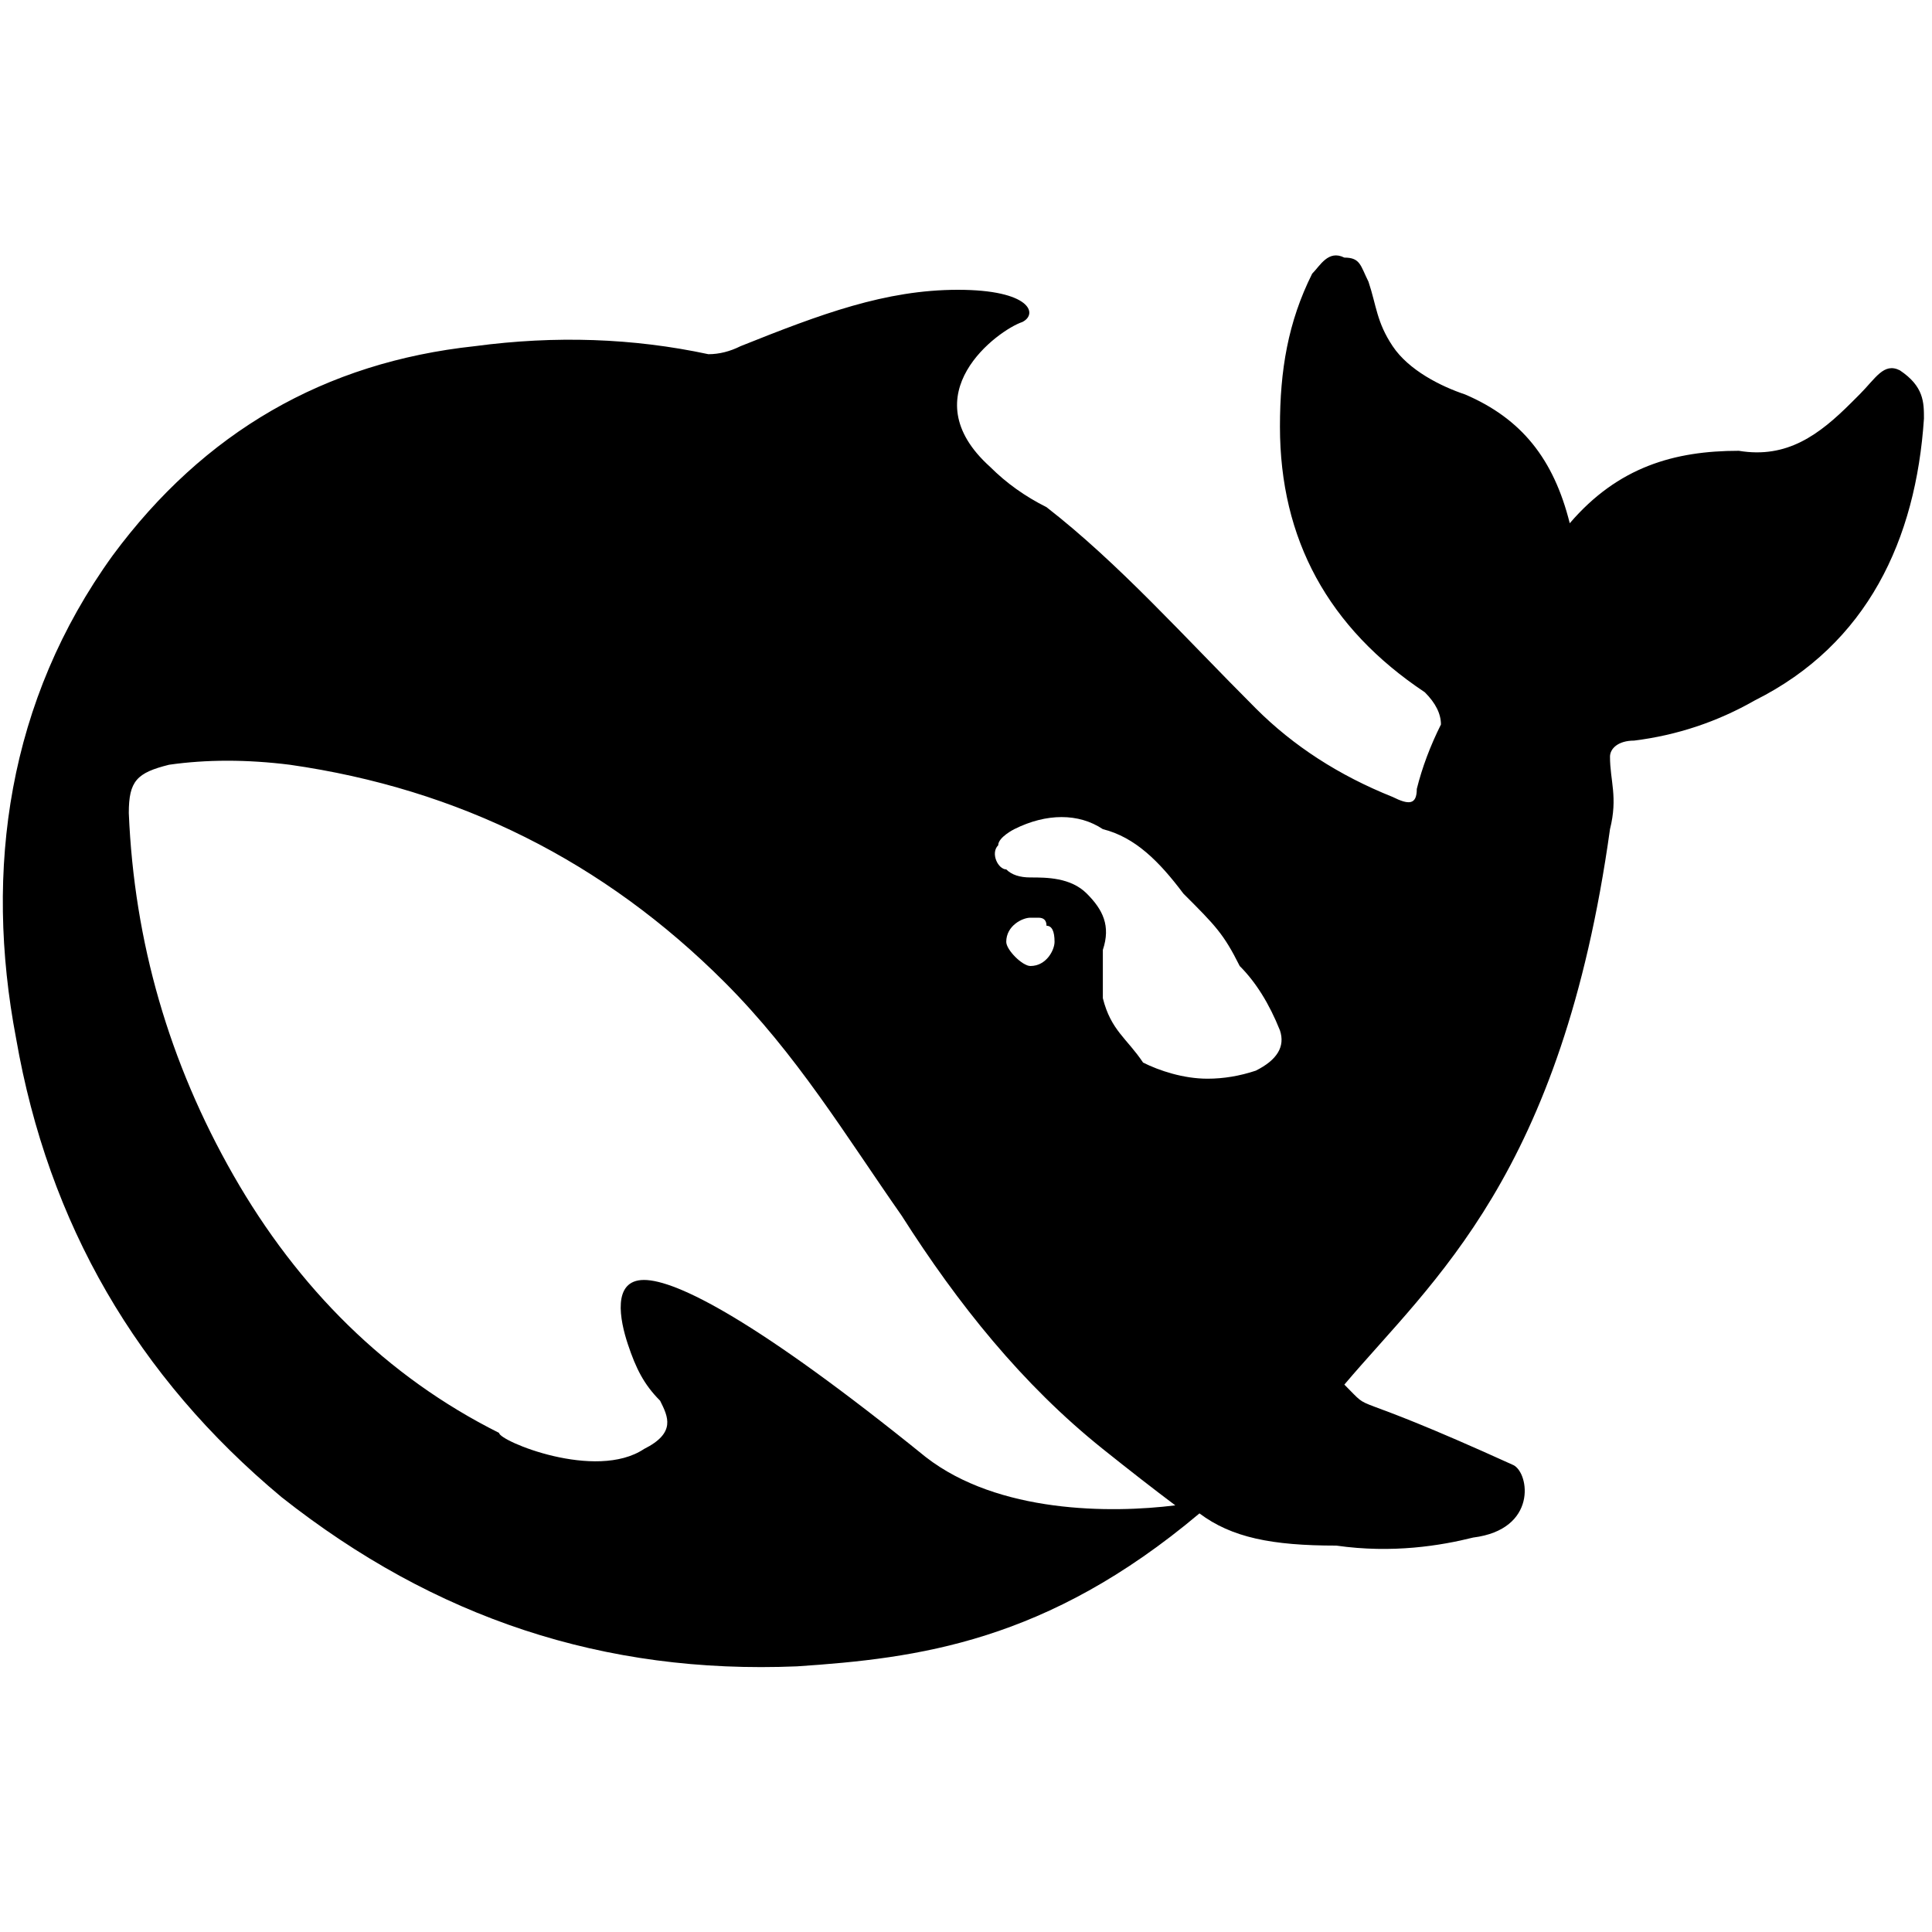
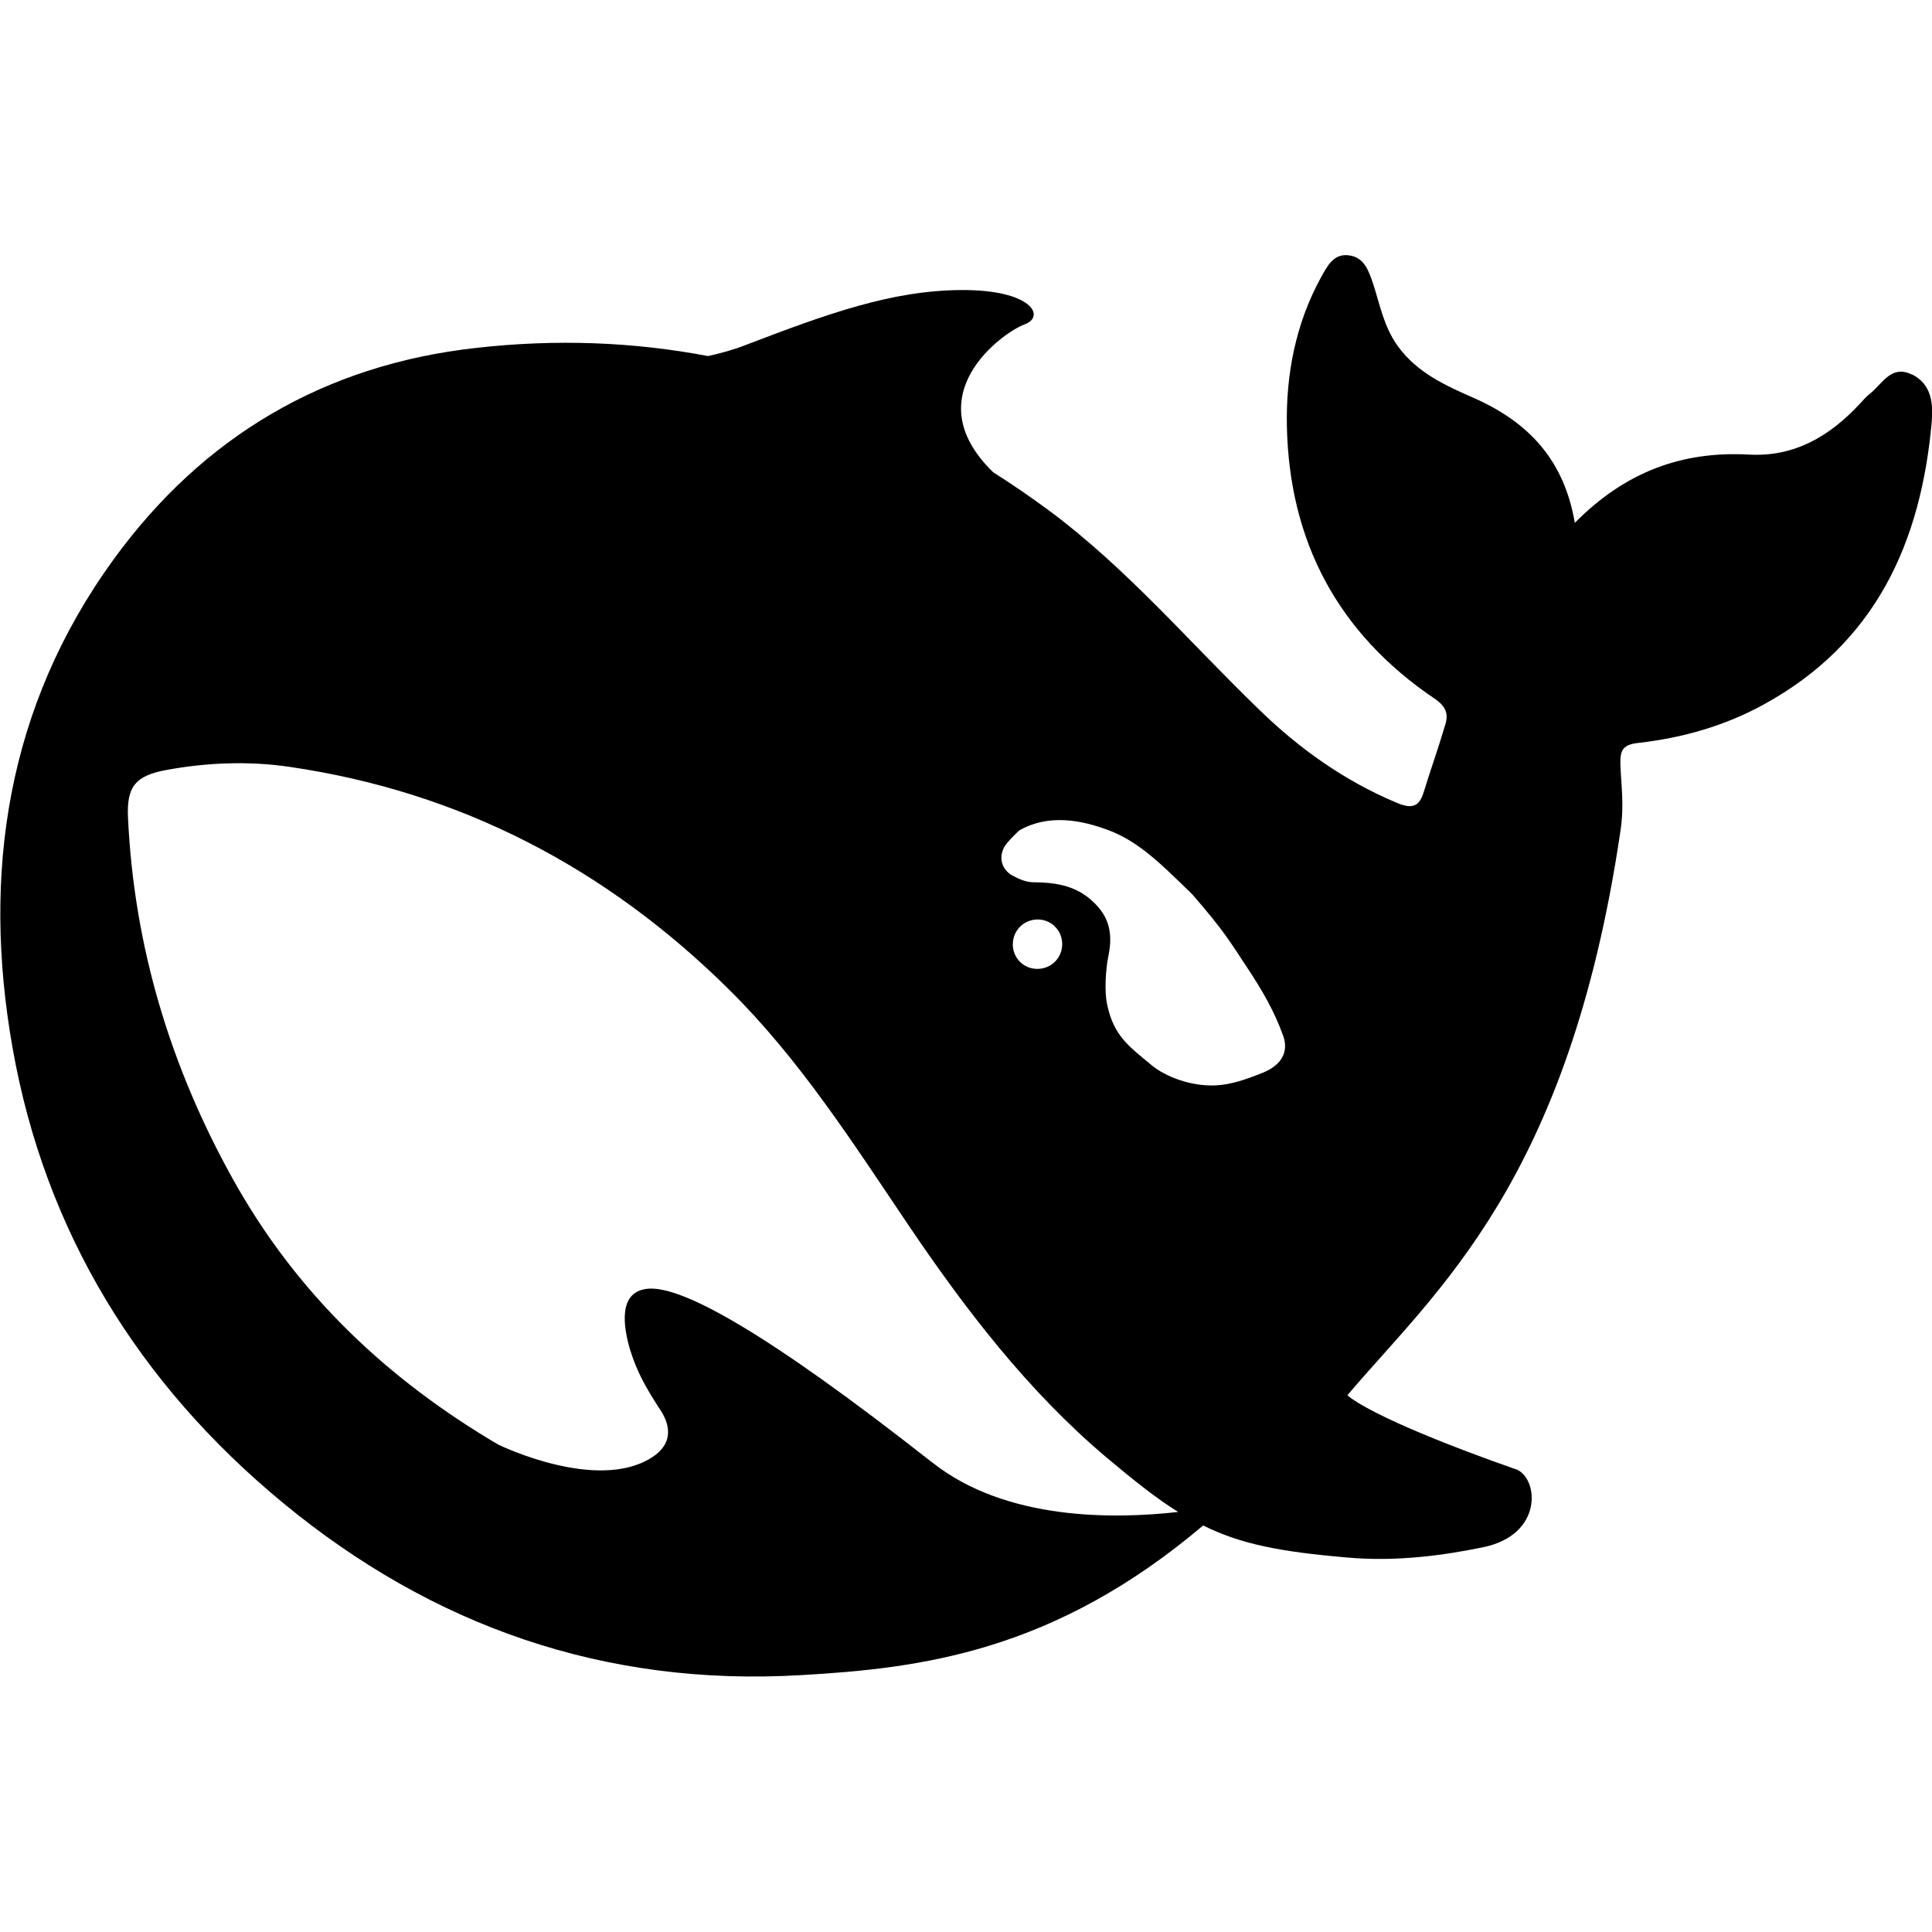
<svg xmlns="http://www.w3.org/2000/svg" version="1.2" viewBox="0 0 24 24" width="24" height="24">
  <style />
-   <path d="m23.6 4.6c0.3 0.2 0.3 0.4 0.3 0.6-0.1 1.5-0.7 2.8-2.1 3.5q-0.7 0.4-1.5 0.5c-0.2 0-0.3 0.1-0.3 0.2 0 0.3 0.1 0.5 0 0.9-0.6 4.3-2.2 5.6-3.3 6.9 0.4 0.4-0.1 0 2.1 1 0.2 0.1 0.3 0.8-0.5 0.9-0.4 0.1-1 0.2-1.7 0.1-0.8 0-1.3-0.1-1.7-0.4-1.9 1.6-3.5 1.8-5 1.9-2.4 0.1-4.5-0.6-6.4-2.1-1.8-1.5-2.9-3.4-3.3-5.7-0.4-2.1-0.1-4.2 1.2-6q1.7-2.3 4.5-2.6 1.5-0.2 2.9 0.1 0.2 0 0.4-0.1c1-0.4 1.8-0.7 2.7-0.7 0.9 0 1 0.3 0.8 0.4-0.3 0.1-1.4 0.9-0.4 1.8q0.3 0.3 0.7 0.5c0.9 0.7 1.7 1.6 2.6 2.5q0.7 0.7 1.7 1.1c0.2 0.1 0.3 0.1 0.3-0.1q0.1-0.4 0.3-0.8 0-0.2-0.2-0.4-1.8-1.2-1.8-3.3c0-0.7 0.1-1.3 0.4-1.9 0.1-0.1 0.2-0.3 0.4-0.2 0.2 0 0.2 0.1 0.3 0.3 0.1 0.3 0.1 0.5 0.3 0.8 0.2 0.3 0.6 0.5 0.9 0.6 0.7 0.3 1.1 0.8 1.3 1.6 0.6-0.7 1.3-0.9 2.1-0.9 0.6 0.1 1-0.2 1.4-0.6q0.1-0.1 0.1-0.1c0.2-0.2 0.3-0.4 0.5-0.3zm-12.1 13.5c0.9 0.7 2.3 0.7 3.1 0.6q-0.4-0.3-0.9-0.7c-1-0.8-1.8-1.8-2.5-2.9-0.7-1-1.3-2-2.2-2.9-1.5-1.5-3.3-2.4-5.4-2.7q-0.8-0.1-1.5 0c-0.4 0.1-0.5 0.2-0.5 0.6q0.1 2.4 1.3 4.5c0.8 1.4 1.9 2.5 3.3 3.2 0 0.1 1.2 0.6 1.8 0.2 0.4-0.2 0.3-0.4 0.2-0.6-0.2-0.2-0.3-0.4-0.4-0.7-0.1-0.3-0.2-0.8 0.2-0.8 0.4 0 1.4 0.5 3.5 2.2zm4.1-4.8q0.4-0.2 0.3-0.5-0.2-0.5-0.5-0.8c-0.2-0.4-0.3-0.5-0.7-0.9-0.3-0.4-0.6-0.7-1-0.8-0.3-0.2-0.7-0.2-1.1 0 0 0-0.2 0.1-0.2 0.2-0.1 0.1 0 0.3 0.1 0.3q0.1 0.1 0.3 0.1c0.2 0 0.5 0 0.7 0.2 0.2 0.2 0.3 0.4 0.2 0.7 0 0.2 0 0.4 0 0.6 0.1 0.4 0.3 0.5 0.5 0.8 0.2 0.1 0.5 0.2 0.8 0.2q0.3 0 0.6-0.1zm-3.1-1.6c0 0.1 0.2 0.3 0.3 0.3 0.2 0 0.3-0.2 0.3-0.3q0-0.2-0.1-0.2 0-0.1-0.1-0.1 0 0-0.1 0c-0.1 0-0.3 0.1-0.3 0.3z" />
+   <path d="m 23.748,4.652 c -0.254,-0.124 -0.363,0.113 -0.512,0.233 -0.051,0.039 -0.094,0.089 -0.137,0.136 -0.371,0.397 -0.805,0.657 -1.373,0.626 -0.829,-0.046 -1.537,0.214 -2.163,0.848 -0.133,-0.782 -0.575,-1.249 -1.247,-1.548 -0.352,-0.155 -0.708,-0.311 -0.954,-0.65 -0.172,-0.241 -0.219,-0.509 -0.305,-0.774 -0.055,-0.159 -0.109,-0.323 -0.293,-0.35 -0.199,-0.031 -0.277,0.136 -0.356,0.276 -0.313,0.572 -0.434,1.202 -0.422,1.84 0.028,1.435 0.633,2.579 1.838,3.392 0.137,0.093 0.172,0.186 0.129,0.323 -0.082,0.28 -0.18,0.552 -0.266,0.832 -0.055,0.179 -0.137,0.218 -0.328,0.14 -0.661,-0.276 -1.232,-0.684 -1.736,-1.179 -0.856,-0.828 -1.631,-1.743 -2.597,-2.459 -0.227,-0.167 -0.453,-0.323 -0.688,-0.471 -0.985,-0.957 0.129,-1.743 0.387,-1.836 0.27,-0.097 0.094,-0.432 -0.778,-0.428 -0.872,0.004 -1.67,0.295 -2.687,0.684 -0.148,0.058 -0.305,0.101 -0.465,0.136 -0.923,-0.175 -1.881,-0.214 -2.882,-0.101 -1.885,0.21 -3.391,1.101 -4.498,2.622 -1.33,1.828 -1.642,3.906 -1.259,6.073 0.403,2.284 1.568,4.174 3.359,5.652 1.858,1.533 3.997,2.284 6.437,2.14 1.482,-0.085 3.133,-0.284 4.994,-1.859 0.469,0.233 0.962,0.327 1.779,0.397 0.629,0.059 1.236,-0.031 1.705,-0.128 0.735,-0.155 0.684,-0.836 0.418,-0.961 -1.845,-0.646 -2.11,-0.926 -2.11,-0.926 1.095,-1.295 2.745,-2.642 3.391,-7.003 0.051,-0.346 0.008,-0.564 0,-0.844 -0.004,-0.171 0.035,-0.237 0.231,-0.257 0.539,-0.062 1.064,-0.21 1.545,-0.474 1.396,-0.762 1.959,-2.015 2.092,-3.517 0.019,-0.229 -0.004,-0.466 -0.247,-0.587 z M 11.581,18.168 C 9.493,16.526 8.48,15.985 8.062,16.008 c -0.391,0.024 -0.32,0.471 -0.234,0.762 0.09,0.288 0.207,0.486 0.371,0.739 0.113,0.167 0.191,0.416 -0.113,0.603 -0.672,0.416 -1.842,-0.14 -1.897,-0.167 -1.361,-0.801 -2.499,-1.86 -3.301,-3.307 -0.774,-1.393 -1.224,-2.887 -1.298,-4.482 -0.019,-0.385 0.094,-0.521 0.477,-0.591 0.504,-0.093 1.024,-0.113 1.529,-0.039 2.131,0.311 3.946,1.264 5.468,2.774 0.868,0.86 1.525,1.887 2.202,2.891 0.719,1.066 1.494,2.081 2.479,2.914 0.348,0.292 0.626,0.513 0.891,0.677 -0.801,0.09 -2.139,0.109 -3.054,-0.614 z m 1.001,-6.439 c 0,-0.171 0.137,-0.307 0.309,-0.307 0.039,0 0.074,0.007 0.105,0.019 0.043,0.015 0.082,0.039 0.113,0.074 0.055,0.054 0.086,0.132 0.086,0.214 0,0.171 -0.137,0.307 -0.309,0.307 -0.172,0 -0.305,-0.136 -0.305,-0.307 z m 3.109,1.595 c -0.199,0.081 -0.399,0.151 -0.59,0.159 -0.297,0.015 -0.622,-0.105 -0.798,-0.253 -0.274,-0.229 -0.469,-0.358 -0.551,-0.758 -0.035,-0.171 -0.015,-0.436 0.015,-0.587 0.07,-0.327 -0.008,-0.537 -0.238,-0.727 -0.188,-0.155 -0.426,-0.198 -0.688,-0.198 -0.098,0 -0.187,-0.043 -0.254,-0.078 -0.109,-0.054 -0.199,-0.19 -0.113,-0.358 0.028,-0.054 0.16,-0.186 0.191,-0.21 0.356,-0.202 0.766,-0.136 1.146,0.015 0.352,0.144 0.618,0.408 1.001,0.782 0.391,0.451 0.461,0.576 0.684,0.914 0.176,0.264 0.336,0.537 0.446,0.848 0.066,0.194 -0.019,0.354 -0.25,0.451 z" />
</svg>
